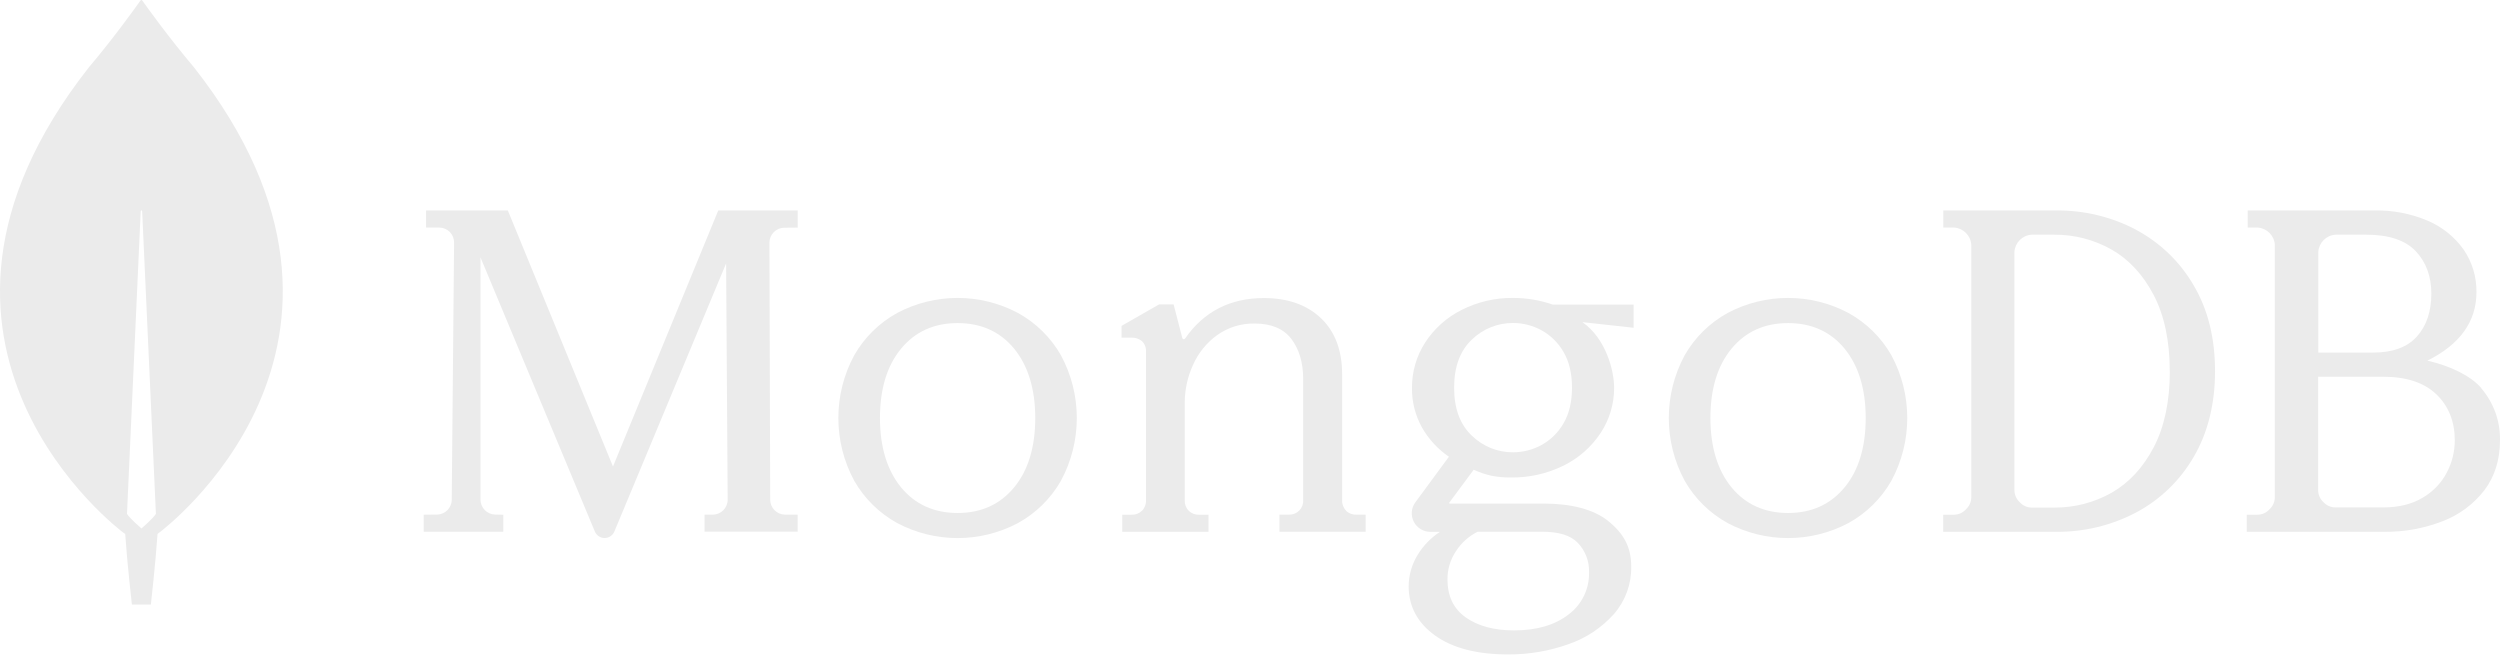
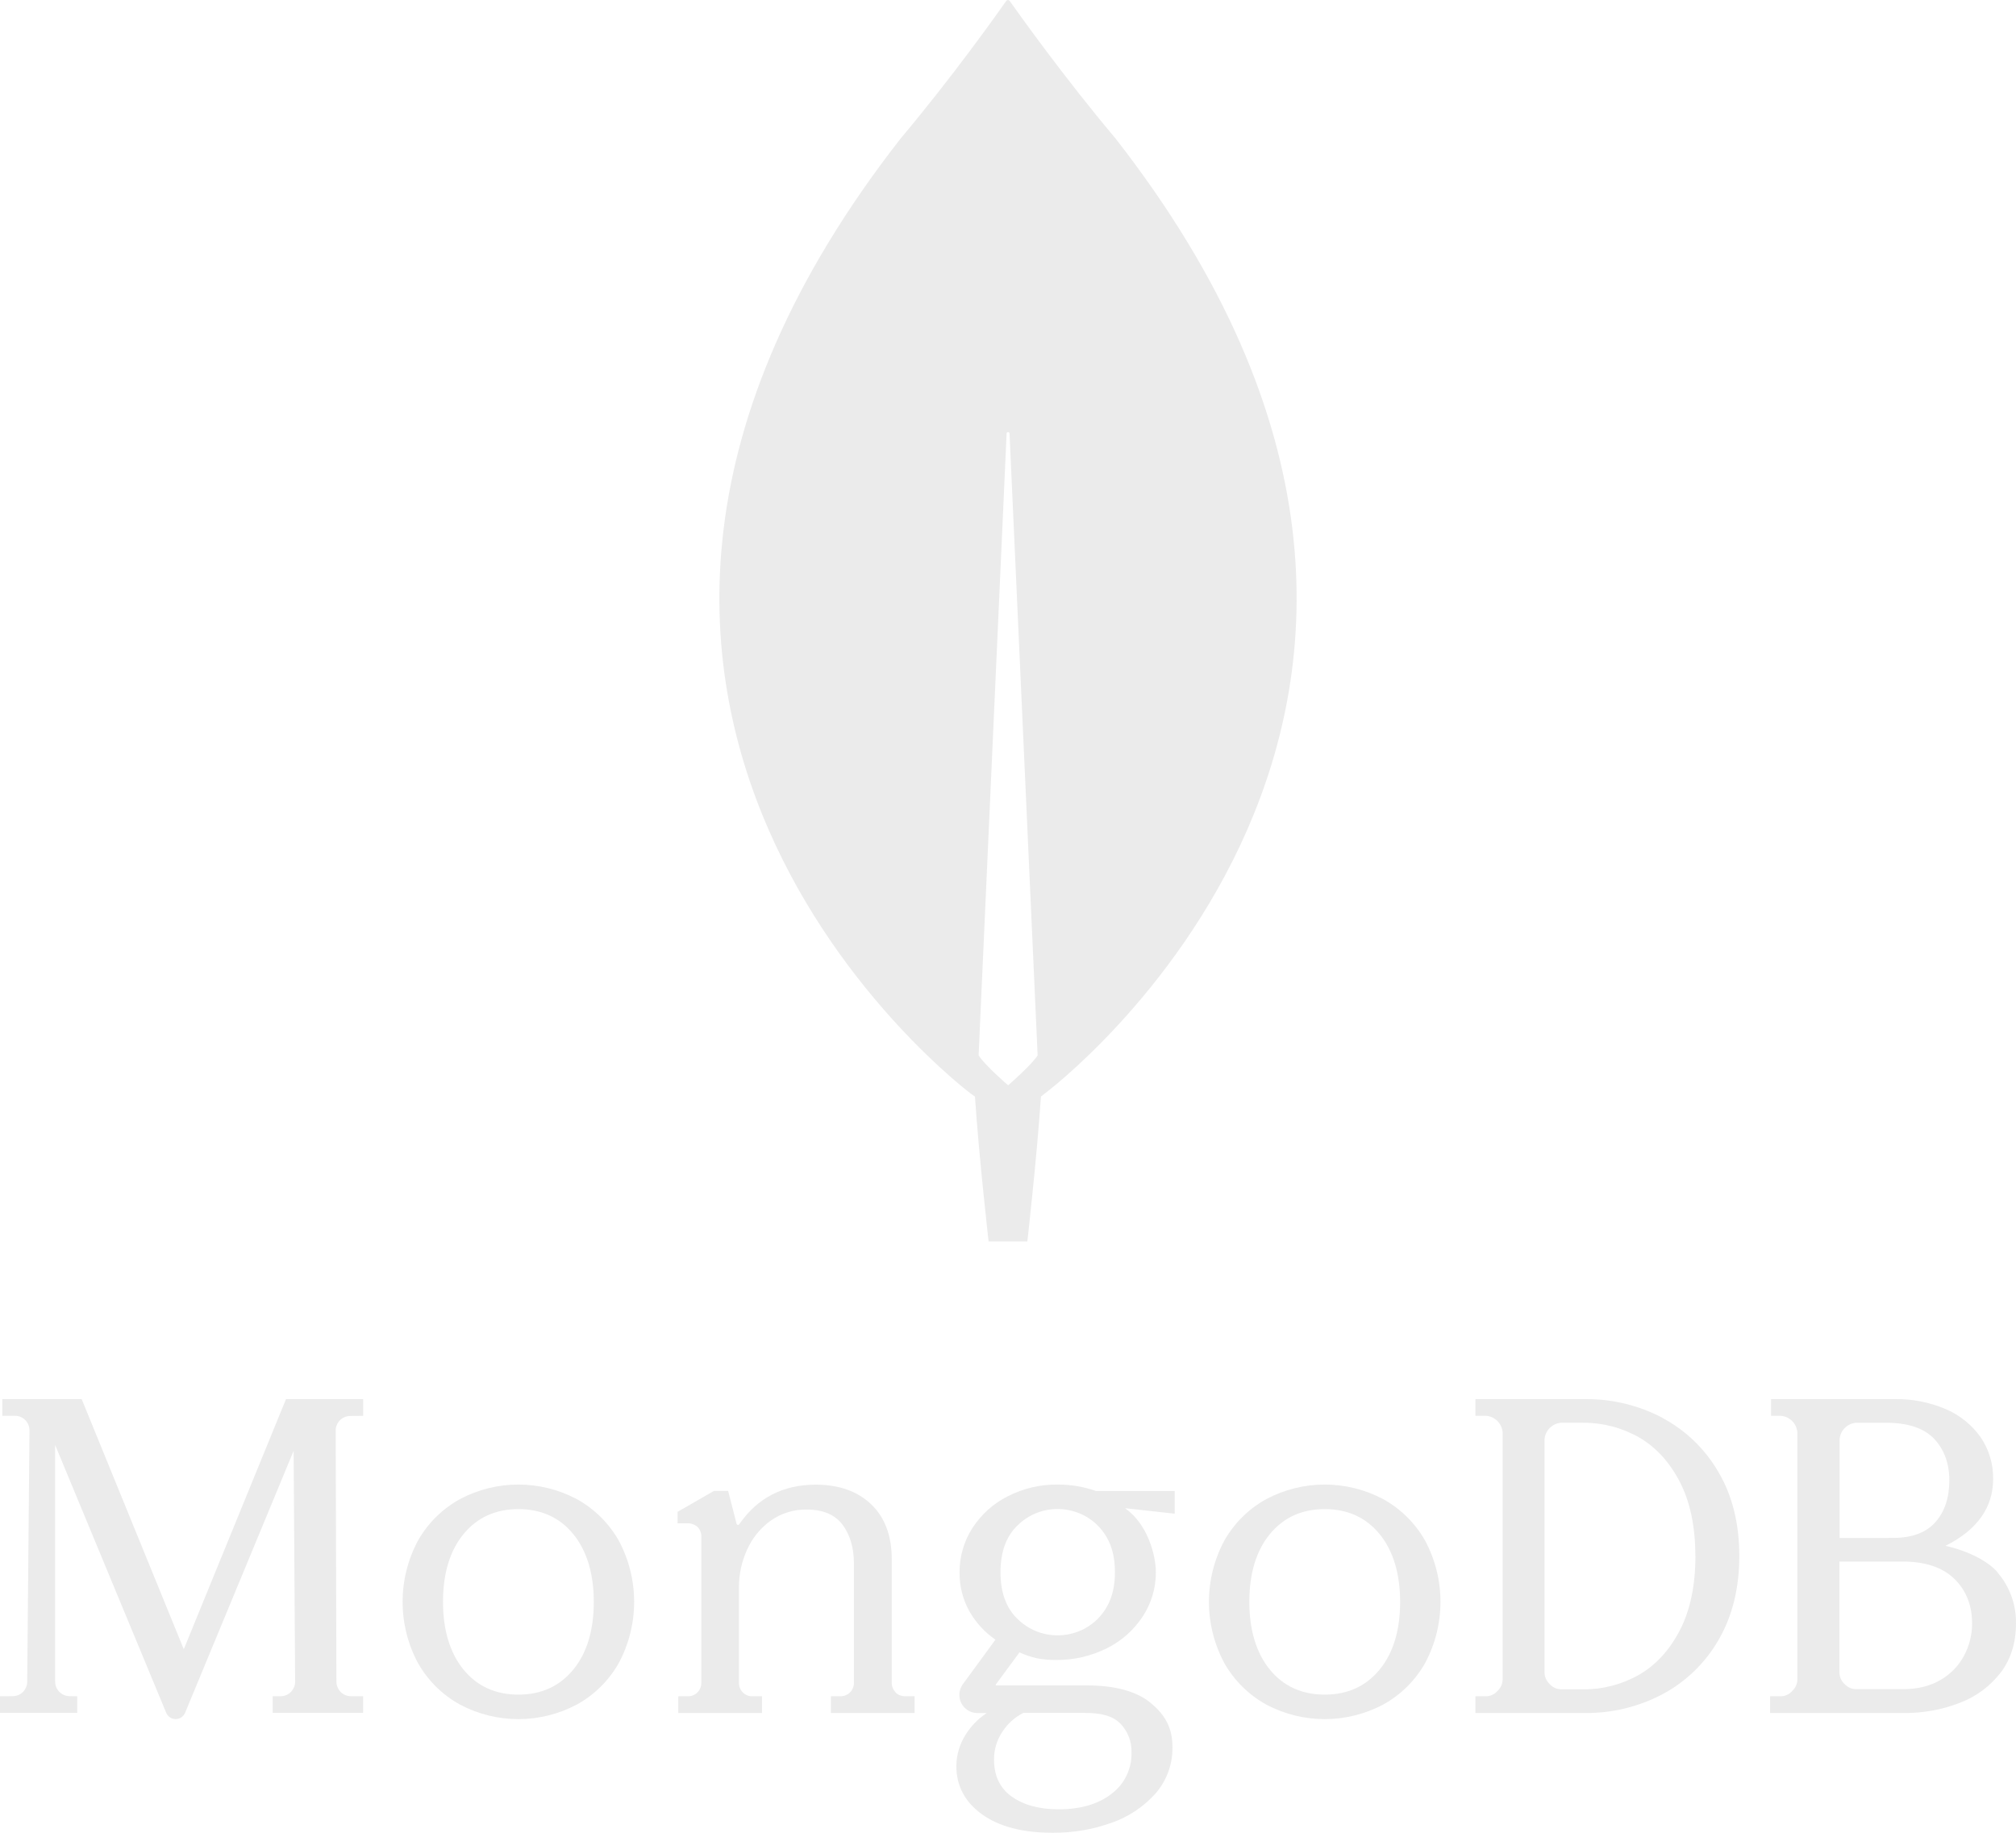
- <svg xmlns="http://www.w3.org/2000/svg" viewBox="0 0 1062 278" version="1.1" id="svg6" width="1062" height="278">
+ <svg xmlns="http://www.w3.org/2000/svg" viewBox="0 0 330 300" version="1.1" id="svg6" width="330" height="300">
  <defs id="defs10">
    <style id="style13709">.cls-1{fill:#00ed64;}</style>
  </defs>
-   <g id="g17347" transform="matrix(0.9995604,0,0,0.9991654,188.7326,-287.1764)">
-     <path class="cls-1" d="m -106.355,316.066 c -10.82,-12.77 -20.13,-25.82 -22.03,-28.47 a 0.43,0.43 0 0 0 -0.7,0 c -1.89,2.68 -11.2,15.73 -22,28.5 -92.71,118.05 14.61,197.72 14.61,197.72 l 0.87,0.61 c 0.82,12.32 2.84,30 2.84,30 h 8.07 c 0,0 2,-17.64 2.83,-30 l 0.88,-0.69 c 0,0 107.32,-79.59 14.63,-197.67 m -22.37,196 v 0 c 0,0 -4.81,-4.1 -6.11,-6.16 v -0.22 l 5.82,-128.56 a 0.31,0.31 0 0 1 0.61,0 l 5.84,128.58 v 0.22 c -1.3,2 -6.11,6.16 -6.11,6.16" id="path6" style="fill:#ebebeb;fill-opacity:1" />
-     <path class="cls-1" d="m 71.695,485.766 -44.56,-108.56 -0.13,-0.31 h -34.75 v 7.27 h 5.58 a 6.33,6.33 0 0 1 6.33,6.4 l -1,109.34 a 6.32,6.32 0 0 1 -6.2,6.28 l -5.71,0.06 v 7.23 h 33.82 v -7.22 l -3.48,-0.07 a 6.37,6.37 0 0 1 -6.21,-6.34 v -103 l 48.61,116.56 a 4.49,4.49 0 0 0 8.28,0 l 47.5,-114 0.66,100.43 a 6.35,6.35 0 0 1 -6.26,6.38 h -3.57 v 7.23 h 39.58 v -7.23 h -5.42 a 6.36,6.36 0 0 1 -6.26,-6.31 l -0.32,-109.31 a 6.36,6.36 0 0 1 6.24,-6.36 l 5.78,-0.05 v -7.29 h -33.77 z" id="path8" style="fill:#ebebeb;fill-opacity:1" />
-     <path class="cls-1" d="m 383.265,504.516 a 5.86,5.86 0 0 1 -1.69,-4.39 v -53.53 c 0,-10.17 -3,-18.21 -9,-23.9 -6,-5.69 -14.11,-8.56 -24.27,-8.56 -14.34,0 -25.6,5.8 -33.48,17.23 a 0.64,0.64 0 0 1 -0.65,0.27 0.63,0.63 0 0 1 -0.52,-0.48 l -3.7,-14.31 h -6.19 l -15.94,9.12 v 5 h 4.11 a 6.69,6.69 0 0 1 4.61,1.52 5.86,5.86 0 0 1 1.67,4.57 v 63.1 a 5.81,5.81 0 0 1 -6.08,6.09 h -4 v 7.27 h 36.64 v -7.27 h -4 a 5.81,5.81 0 0 1 -6.09,-6.09 v -41.79 a 38.75,38.75 0 0 1 3.5,-15.77 31.24,31.24 0 0 1 10.25,-12.69 26.59,26.59 0 0 1 16,-4.94 c 7,0 12.27,2.21 15.58,6.58 3.31,4.37 5,10.11 5,16.94 v 51.64 a 5.81,5.81 0 0 1 -6.08,6.09 h -4 v 7.27 h 36.64 v -7.27 h -4 a 5.85,5.85 0 0 1 -4.39,-1.7" id="path10" style="fill:#ebebeb;fill-opacity:1" />
-     <path class="cls-1" d="m 718.995,385.086 a 71.59,71.59 0 0 0 -33.94,-8.19 h -48 v 7.27 h 4.65 a 7.84,7.84 0 0 1 7.25,7.25 v 107.55 a 7,7 0 0 1 -2.28,5 6.86,6.86 0 0 1 -5,2.28 h -4.65 v 7.27 h 48 a 71.59,71.59 0 0 0 33.94,-8.19 61.82,61.82 0 0 0 24.5,-23.63 c 6,-10.23 9.08,-22.5 9.08,-36.48 0,-13.98 -3,-26.24 -9.08,-36.47 a 61.89,61.89 0 0 0 -24.5,-23.63 m 14.37,60.1 c 0,12.77 -2.29,23.64 -6.82,32.31 -4.53,8.67 -10.54,15.17 -17.91,19.37 a 48.71,48.71 0 0 1 -24.35,6.32 h -9.69 a 6.85,6.85 0 0 1 -5,-2.27 7,7 0 0 1 -2.28,-5 v -101.51 a 7.84,7.84 0 0 1 7.25,-7.24 h 9.69 a 48.71,48.71 0 0 1 24.35,6.32 c 7.37,4.2 13.39,10.71 17.91,19.36 4.52,8.65 6.82,19.55 6.82,32.31" id="path12" style="fill:#ebebeb;fill-opacity:1" />
-     <path class="cls-1" d="m 865.715,452.416 c -4.36,-5.06 -12.86,-9.37 -22.93,-11.67 13.84,-6.87 20.86,-16.64 20.86,-29.07 a 31.35,31.35 0 0 0 -5.41,-18.1 36,36 0 0 0 -15.22,-12.28 55.05,55.05 0 0 0 -22.68,-4.4 h -53.9 v 7.27 h 4.27 a 7.84,7.84 0 0 1 7.25,7.25 v 107.55 a 6.94,6.94 0 0 1 -2.28,5 6.82,6.82 0 0 1 -5,2.28 h -4.65 v 7.27 h 58.5 a 66.22,66.22 0 0 0 24.69,-4.49 40.77,40.77 0 0 0 17.84,-13.24 c 4.37,-5.81 6.59,-12.91 6.59,-21.12 a 33,33 0 0 0 -8,-22.22 m -67,48.5 a 7,7 0 0 1 -2.28,-5 v -48.35 h 27.78 c 9.76,0 17.34,2.53 22.51,7.51 5.17,4.98 7.78,11.57 7.78,19.49 a 29.54,29.54 0 0 1 -3.43,13.81 26.83,26.83 0 0 1 -10.27,10.65 c -4.55,2.71 -10.13,4.09 -16.6,4.09 h -20.53 a 6.85,6.85 0 0 1 -5,-2.27 m -2.17,-63.55 v -42.89 a 7.84,7.84 0 0 1 7.25,-7.24 h 13.21 c 9.49,0 16.54,2.36 20.94,7 4.4,4.64 6.64,10.73 6.64,18.06 0,7.58 -2.07,13.72 -6.16,18.26 -4.09,4.54 -10.31,6.8 -18.52,6.8 z" id="path14" style="fill:#ebebeb;fill-opacity:1" />
-     <path class="cls-1" d="m 243.755,420.446 a 54.76,54.76 0 0 0 -51.23,0 47.32,47.32 0 0 0 -18.3,18 56.14,56.14 0 0 0 0,53.38 47.32,47.32 0 0 0 18.3,18 54.8,54.8 0 0 0 51.23,0 47.25,47.25 0 0 0 18.31,-18 56.14,56.14 0 0 0 0,-53.38 47.35,47.35 0 0 0 -18.31,-18 m 7.4,44.7 c 0,12.34 -3,22.27 -9,29.51 -6,7.24 -14,10.86 -24,10.86 -10,0 -18.08,-3.66 -24,-10.86 -5.92,-7.2 -9,-17.16 -9,-29.51 0,-12.35 3,-22.28 9,-29.52 6,-7.24 14,-10.85 24,-10.85 10,0 18.08,3.65 24,10.85 5.92,7.2 9,17.17 9,29.52" id="path16" style="fill:#ebebeb;fill-opacity:1" />
-     <path class="cls-1" d="m 596.695,420.446 a 54.78,54.78 0 0 0 -51.24,0 47.32,47.32 0 0 0 -18.3,18 56.14,56.14 0 0 0 0,53.38 47.32,47.32 0 0 0 18.3,18 54.82,54.82 0 0 0 51.24,0 47.23,47.23 0 0 0 18.3,-18 56.14,56.14 0 0 0 0,-53.38 47.32,47.32 0 0 0 -18.3,-18 m 7.39,44.7 c 0,12.34 -3,22.27 -9,29.51 -6,7.24 -14,10.86 -24,10.86 -10,0 -18.08,-3.66 -24,-10.86 -5.92,-7.2 -9,-17.16 -9,-29.51 0,-12.35 3,-22.28 9,-29.52 6,-7.24 14,-10.85 24,-10.85 10,0 18.08,3.65 24,10.85 5.92,7.2 9,17.17 9,29.52" id="path18" style="fill:#ebebeb;fill-opacity:1" />
-     <path class="cls-1" d="m 454.235,414.086 a 47.19,47.19 0 0 0 -21.87,5.09 39.58,39.58 0 0 0 -15.5,13.86 35.16,35.16 0 0 0 -5.61,19.2 33.9,33.9 0 0 0 4.29,17 37.51,37.51 0 0 0 11.41,12.36 l -14.26,19.38 a 7.89,7.89 0 0 0 6.36,12.56 h 4.09 a 30.84,30.84 0 0 0 -9.4,9.66 25.76,25.76 0 0 0 -3.9,13.45 c 0,8.58 3.8,15.66 11.28,21 7.48,5.34 17.83,8 30.89,8 a 75.13,75.13 0 0 0 25.75,-4.35 46,46 0 0 0 19.33,-12.83 29.9,29.9 0 0 0 7.34,-20.13 c 0,-8.18 -3,-14 -10,-19.58 -6,-4.73 -15.39,-7.24 -27.1,-7.24 h -40 a 0.25,0.25 0 0 1 -0.23,-0.13 0.25,0.25 0 0 1 0,-0.26 l 10.38,-14 a 37.1,37.1 0 0 0 7.69,2.58 40.81,40.81 0 0 0 8,0.72 49.15,49.15 0 0 0 22.58,-5.09 40.14,40.14 0 0 0 15.69,-13.86 34.61,34.61 0 0 0 5.72,-19.2 c 0,-7.42 -3.56,-20.93 -13.38,-27.82 a 0.07,0.07 0 0 1 0.09,-0.06 l 21.56,2.37 v -9.86 h -34.41 a 50.93,50.93 0 0 0 -16.79,-2.82 m 12,62.57 v 0 a 25.31,25.31 0 0 1 -12,3.06 24.85,24.85 0 0 1 -17.58,-7.12 c -5,-4.71 -7.49,-11.56 -7.49,-20.37 0,-8.81 2.52,-15.67 7.49,-20.38 a 24.89,24.89 0 0 1 17.58,-7.11 25.31,25.31 0 0 1 12,3.06 24.27,24.27 0 0 1 9.38,9.18 c 2.42,4.07 3.65,9.2 3.65,15.25 0,6.05 -1.23,11.18 -3.65,15.24 a 24.13,24.13 0 0 1 -9.38,9.18 m -27.16,36.83 h 27.11 c 7.54,0 12.32,1.46 15.54,4.73 a 17.26,17.26 0 0 1 4.78,12.54 21.63,21.63 0 0 1 -8.62,17.85 c -5.79,4.54 -13.61,6.84 -23.25,6.84 -8.44,0 -15.36,-1.86 -20.55,-5.54 -5.19,-3.68 -7.74,-9.06 -7.74,-16.1 a 21.28,21.28 0 0 1 3.64,-12.1 23.4,23.4 0 0 1 9.13,-8.19" id="path20" style="fill:#ebebeb;fill-opacity:1" />
+   <g id="g322" transform="matrix(0.3741459,0,0,0.3763972,-55.90245,194.8027)">
+     <path class="cls-1" d="m 637.431,-457.362 c -22.738,-26.825 -42.302,-54.238 -46.295,-59.805 a 0.904,0.903 0 0 0 -1.471,0 c -3.972,5.63 -23.536,33.043 -46.232,59.868 -194.826,247.979 30.702,415.335 30.702,415.335 l 1.828,1.281 c 1.723,25.88 5.968,63.019 5.968,63.019 h 16.959 c 0,0 4.203,-37.055 5.947,-63.019 l 1.849,-1.449 c 0,0 225.528,-167.189 30.744,-415.23 m -47.01,411.722 v 0 c 0,0 -10.108,-8.613 -12.84,-12.94 v -0.462 l 12.23,-270.056 a 0.651,0.651 0 0 1 1.282,0 l 12.272,270.098 v 0.462 c -2.732,4.201 -12.84,12.94 -12.84,12.94" id="path6" style="fill:#ebebeb;fill-opacity:1;stroke-width:2.101" />
+     <g id="g311" transform="translate(-30.57754,1.484878)">
+       <path class="cls-1" d="M 260.396,198.185 215.855,89.715 215.725,89.406 h -34.735 v 7.264 h 5.578 a 6.327,6.325 0 0 1 6.327,6.395 l -1,109.249 a 6.317,6.315 0 0 1 -6.197,6.275 l -5.707,0.06 v 7.224 h 33.805 v -7.214 l -3.478,-0.07 a 6.367,6.365 0 0 1 -6.207,-6.335 V 109.339 l 48.589,116.463 a 4.488,4.486 0 0 0 8.276,0 l 47.479,-113.905 0.66,100.346 a 6.347,6.345 0 0 1 -6.257,6.375 h -3.568 v 7.224 h 39.563 v -7.224 h -5.418 a 6.357,6.355 0 0 1 -6.257,-6.305 l -0.32,-109.219 a 6.357,6.355 0 0 1 6.237,-6.355 l 5.777,-0.05 V 89.406 h -33.755 z" id="path8" style="fill:#ebebeb;fill-opacity:1;stroke-width:0.999" />
+       <path class="cls-1" d="m 571.829,216.919 a 5.857,5.855 0 0 1 -1.689,-4.386 v -53.485 c 0,-10.162 -2.999,-18.195 -8.996,-23.88 -5.997,-5.685 -14.104,-8.553 -24.259,-8.553 -14.334,0 -25.589,5.795 -33.465,17.216 a 0.64,0.639 0 0 1 -0.65,0.27 0.63,0.629 0 0 1 -0.52,-0.48 l -3.698,-14.298 h -6.187 l -15.933,9.112 v 4.996 h 4.108 a 6.687,6.684 0 0 1 4.608,1.519 5.857,5.855 0 0 1 1.669,4.566 v 63.047 a 5.807,5.805 0 0 1 -6.077,6.085 h -3.998 v 7.264 h 36.624 v -7.264 h -3.998 a 5.807,5.805 0 0 1 -6.087,-6.085 v -41.755 a 38.733,38.718 0 0 1 3.498,-15.757 31.226,31.214 0 0 1 10.245,-12.679 26.578,26.568 0 0 1 15.993,-4.936 c 6.997,0 12.265,2.208 15.573,6.575 3.309,4.366 4.998,10.102 4.998,16.926 v 51.597 a 5.807,5.805 0 0 1 -6.077,6.085 h -3.998 v 7.264 h 36.624 v -7.264 h -3.998 a 5.847,5.845 0 0 1 -4.388,-1.699" id="path10" style="fill:#ebebeb;fill-opacity:1;stroke-width:0.999" />
+       <path class="cls-1" d="m 907.411,97.589 a 71.559,71.53 0 0 0 -33.925,-8.183 h -47.979 v 7.264 h 4.648 a 7.837,7.833 0 0 1 7.247,7.244 v 107.46 a 6.997,6.994 0 0 1 -2.279,4.996 6.857,6.854 0 0 1 -4.998,2.278 h -4.648 v 7.264 h 47.979 a 71.559,71.53 0 0 0 33.925,-8.183 61.793,61.768 0 0 0 24.489,-23.61 c 5.997,-10.221 9.076,-22.481 9.076,-36.45 0,-13.968 -2.999,-26.218 -9.076,-36.44 A 61.863,61.838 0 0 0 907.381,97.619 m 14.364,60.05 c 0,12.759 -2.289,23.62 -6.817,32.283 -4.528,8.663 -10.535,15.157 -17.902,19.354 a 48.689,48.669 0 0 1 -24.339,6.315 h -9.686 a 6.847,6.844 0 0 1 -4.998,-2.268 6.997,6.994 0 0 1 -2.279,-4.996 V 106.931 a 7.837,7.833 0 0 1 7.247,-7.234 h 9.686 a 48.689,48.669 0 0 1 24.339,6.315 c 7.367,4.196 13.384,10.701 17.902,19.344 4.518,8.643 6.817,19.534 6.817,32.283" id="path12" style="fill:#ebebeb;fill-opacity:1;stroke-width:0.999" />
+       <path class="cls-1" d="m 1054.067,164.862 c -4.358,-5.056 -12.854,-9.362 -22.92,-11.66 13.834,-6.864 20.851,-16.626 20.851,-29.046 a 31.336,31.324 0 0 0 -5.408,-18.085 35.984,35.97 0 0 0 -15.213,-12.27 55.026,55.004 0 0 0 -22.67,-4.396 h -53.876 v 7.264 h 4.268 a 7.837,7.833 0 0 1 7.247,7.244 v 107.46 a 6.937,6.934 0 0 1 -2.279,4.996 6.817,6.814 0 0 1 -4.998,2.278 h -4.648 v 7.264 h 58.474 a 66.191,66.165 0 0 0 24.679,-4.486 40.752,40.736 0 0 0 17.832,-13.229 c 4.368,-5.805 6.587,-12.899 6.587,-21.102 a 32.985,32.972 0 0 0 -7.997,-22.201 m -66.971,48.46 a 6.997,6.994 0 0 1 -2.279,-4.996 v -48.31 h 27.768 c 9.756,0 17.332,2.528 22.5,7.504 5.168,4.976 7.777,11.56 7.777,19.474 a 29.527,29.515 0 0 1 -3.429,13.798 26.818,26.808 0 0 1 -10.265,10.641 c -4.548,2.708 -10.126,4.087 -16.593,4.087 h -20.521 a 6.847,6.844 0 0 1 -4.998,-2.268 m -2.169,-63.497 v -42.854 a 7.837,7.833 0 0 1 7.247,-7.234 h 13.204 c 9.486,0 16.533,2.358 20.931,6.994 4.398,4.636 6.637,10.721 6.637,18.045 0,7.574 -2.069,13.709 -6.157,18.245 -4.088,4.536 -10.306,6.794 -18.512,6.794 z" id="path14" style="fill:#ebebeb;fill-opacity:1;stroke-width:0.999" />
+       <path class="cls-1" d="m 432.38,132.919 a 54.736,54.714 0 0 0 -51.207,0 47.299,47.281 0 0 0 -18.292,17.985 56.115,56.093 0 0 0 0,53.335 47.299,47.281 0 0 0 18.292,17.985 54.776,54.754 0 0 0 51.207,0 47.229,47.211 0 0 0 18.302,-17.985 56.115,56.093 0 0 0 0,-53.335 47.329,47.31 0 0 0 -18.302,-17.985 m 7.397,44.663 c 0,12.33 -2.999,22.251 -8.996,29.485 -5.997,7.234 -13.994,10.851 -23.989,10.851 -9.996,0 -18.072,-3.657 -23.989,-10.851 -5.917,-7.194 -8.996,-17.146 -8.996,-29.485 0,-12.34 2.999,-22.261 8.996,-29.495 5.997,-7.234 13.994,-10.841 23.989,-10.841 9.996,0 18.072,3.647 23.989,10.841 5.917,7.194 8.996,17.156 8.996,29.495" id="path16" style="fill:#ebebeb;fill-opacity:1;stroke-width:0.999" />
+       <path class="cls-1" d="m 785.165,132.919 a 54.756,54.734 0 0 0 -51.217,0 47.299,47.281 0 0 0 -18.292,17.985 56.115,56.093 0 0 0 0,53.335 47.299,47.281 0 0 0 18.292,17.985 54.796,54.774 0 0 0 51.217,0 47.209,47.191 0 0 0 18.292,-17.985 56.115,56.093 0 0 0 0,-53.335 47.299,47.281 0 0 0 -18.292,-17.985 m 7.387,44.663 c 0,12.33 -2.999,22.251 -8.996,29.485 -5.997,7.234 -13.994,10.851 -23.989,10.851 -9.996,0 -18.072,-3.657 -23.989,-10.851 -5.917,-7.194 -8.996,-17.146 -8.996,-29.485 0,-12.34 2.999,-22.261 8.996,-29.495 5.997,-7.234 13.994,-10.841 23.989,-10.841 9.996,0 18.072,3.647 23.989,10.841 5.917,7.194 8.996,17.156 8.996,29.495" id="path18" style="fill:#ebebeb;fill-opacity:1;stroke-width:0.999" />
+       <path class="cls-1" d="m 642.768,126.564 a 47.169,47.151 0 0 0 -21.86,5.086 39.563,39.547 0 0 0 -15.493,13.848 35.145,35.131 0 0 0 -5.608,19.184 33.885,33.872 0 0 0 4.288,16.986 37.494,37.479 0 0 0 11.405,12.35 l -14.254,19.364 a 7.887,7.883 0 0 0 6.357,12.55 h 4.088 a 30.826,30.814 0 0 0 -9.396,9.652 25.749,25.738 0 0 0 -3.898,13.439 c 0,8.573 3.798,15.647 11.275,20.982 7.477,5.336 17.822,7.993 30.876,7.993 a 75.097,75.067 0 0 0 25.739,-4.346 45.98,45.962 0 0 0 19.322,-12.819 29.887,29.875 0 0 0 7.337,-20.113 c 0,-8.173 -2.999,-13.988 -9.996,-19.564 -5.997,-4.726 -15.383,-7.234 -27.088,-7.234 h -39.982 a 0.25,0.25 0 0 1 -0.23,-0.13 0.25,0.25 0 0 1 0,-0.26 l 10.375,-13.988 a 37.084,37.069 0 0 0 7.687,2.578 40.792,40.776 0 0 0 7.996,0.719 49.128,49.109 0 0 0 22.57,-5.086 40.122,40.106 0 0 0 15.683,-13.848 34.595,34.581 0 0 0 5.717,-19.184 c 0,-7.414 -3.558,-20.913 -13.374,-27.797 a 0.07,0.07 0 0 1 0.09,-0.06 l 21.551,2.368 v -9.852 H 659.55 a 50.908,50.887 0 0 0 -16.783,-2.818 m 11.995,62.518 v 0 a 25.299,25.289 0 0 1 -11.995,3.057 24.839,24.829 0 0 1 -17.572,-7.114 c -4.998,-4.706 -7.487,-11.55 -7.487,-20.353 0,-8.803 2.519,-15.657 7.487,-20.363 a 24.879,24.869 0 0 1 17.572,-7.104 25.299,25.289 0 0 1 11.995,3.057 24.259,24.25 0 0 1 9.376,9.172 c 2.419,4.067 3.648,9.192 3.648,15.237 0,6.045 -1.229,11.171 -3.648,15.227 a 24.119,24.11 0 0 1 -9.376,9.172 m -27.148,36.799 h 27.098 c 7.537,0 12.315,1.459 15.533,4.726 a 17.252,17.246 0 0 1 4.778,12.53 21.62,21.612 0 0 1 -8.616,17.835 c -5.787,4.536 -13.604,6.834 -23.24,6.834 -8.436,0 -15.353,-1.858 -20.541,-5.535 -5.188,-3.677 -7.737,-9.052 -7.737,-16.087 a 21.271,21.262 0 0 1 3.638,-12.09 23.39,23.38 0 0 1 9.126,-8.183" id="path20" style="fill:#ebebeb;fill-opacity:1;stroke-width:0.999" />
+     </g>
  </g>
</svg>
